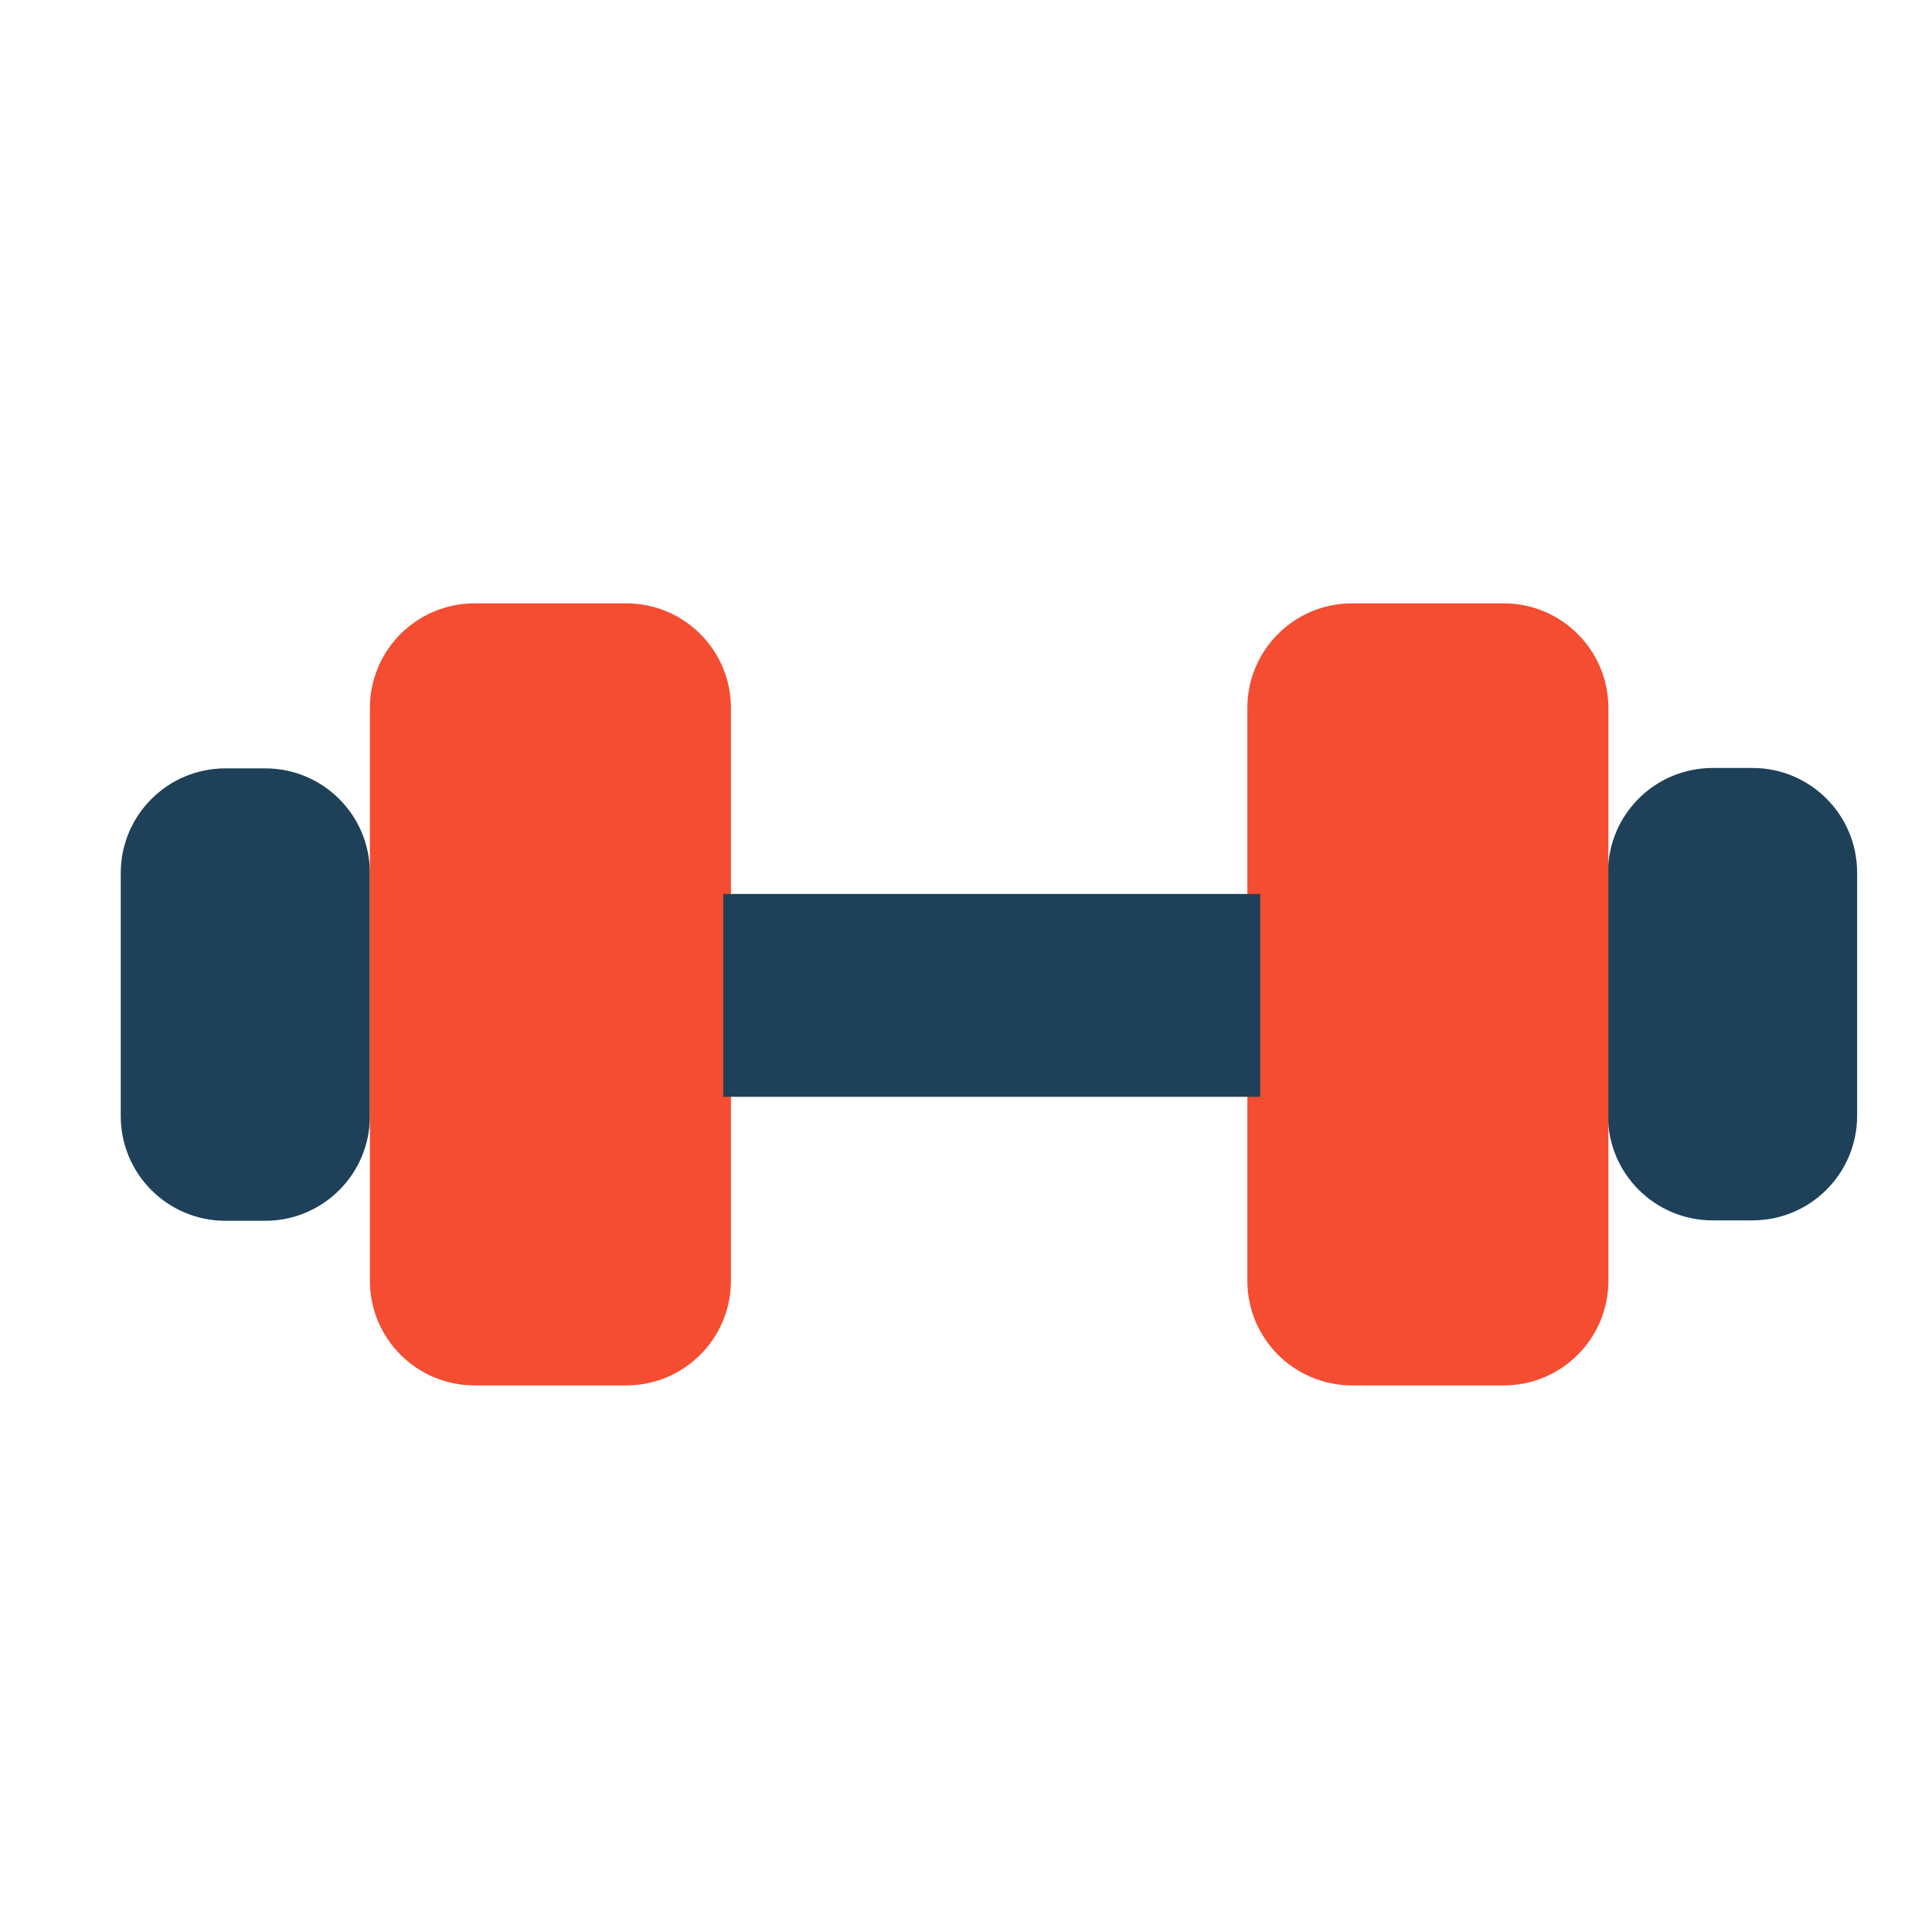
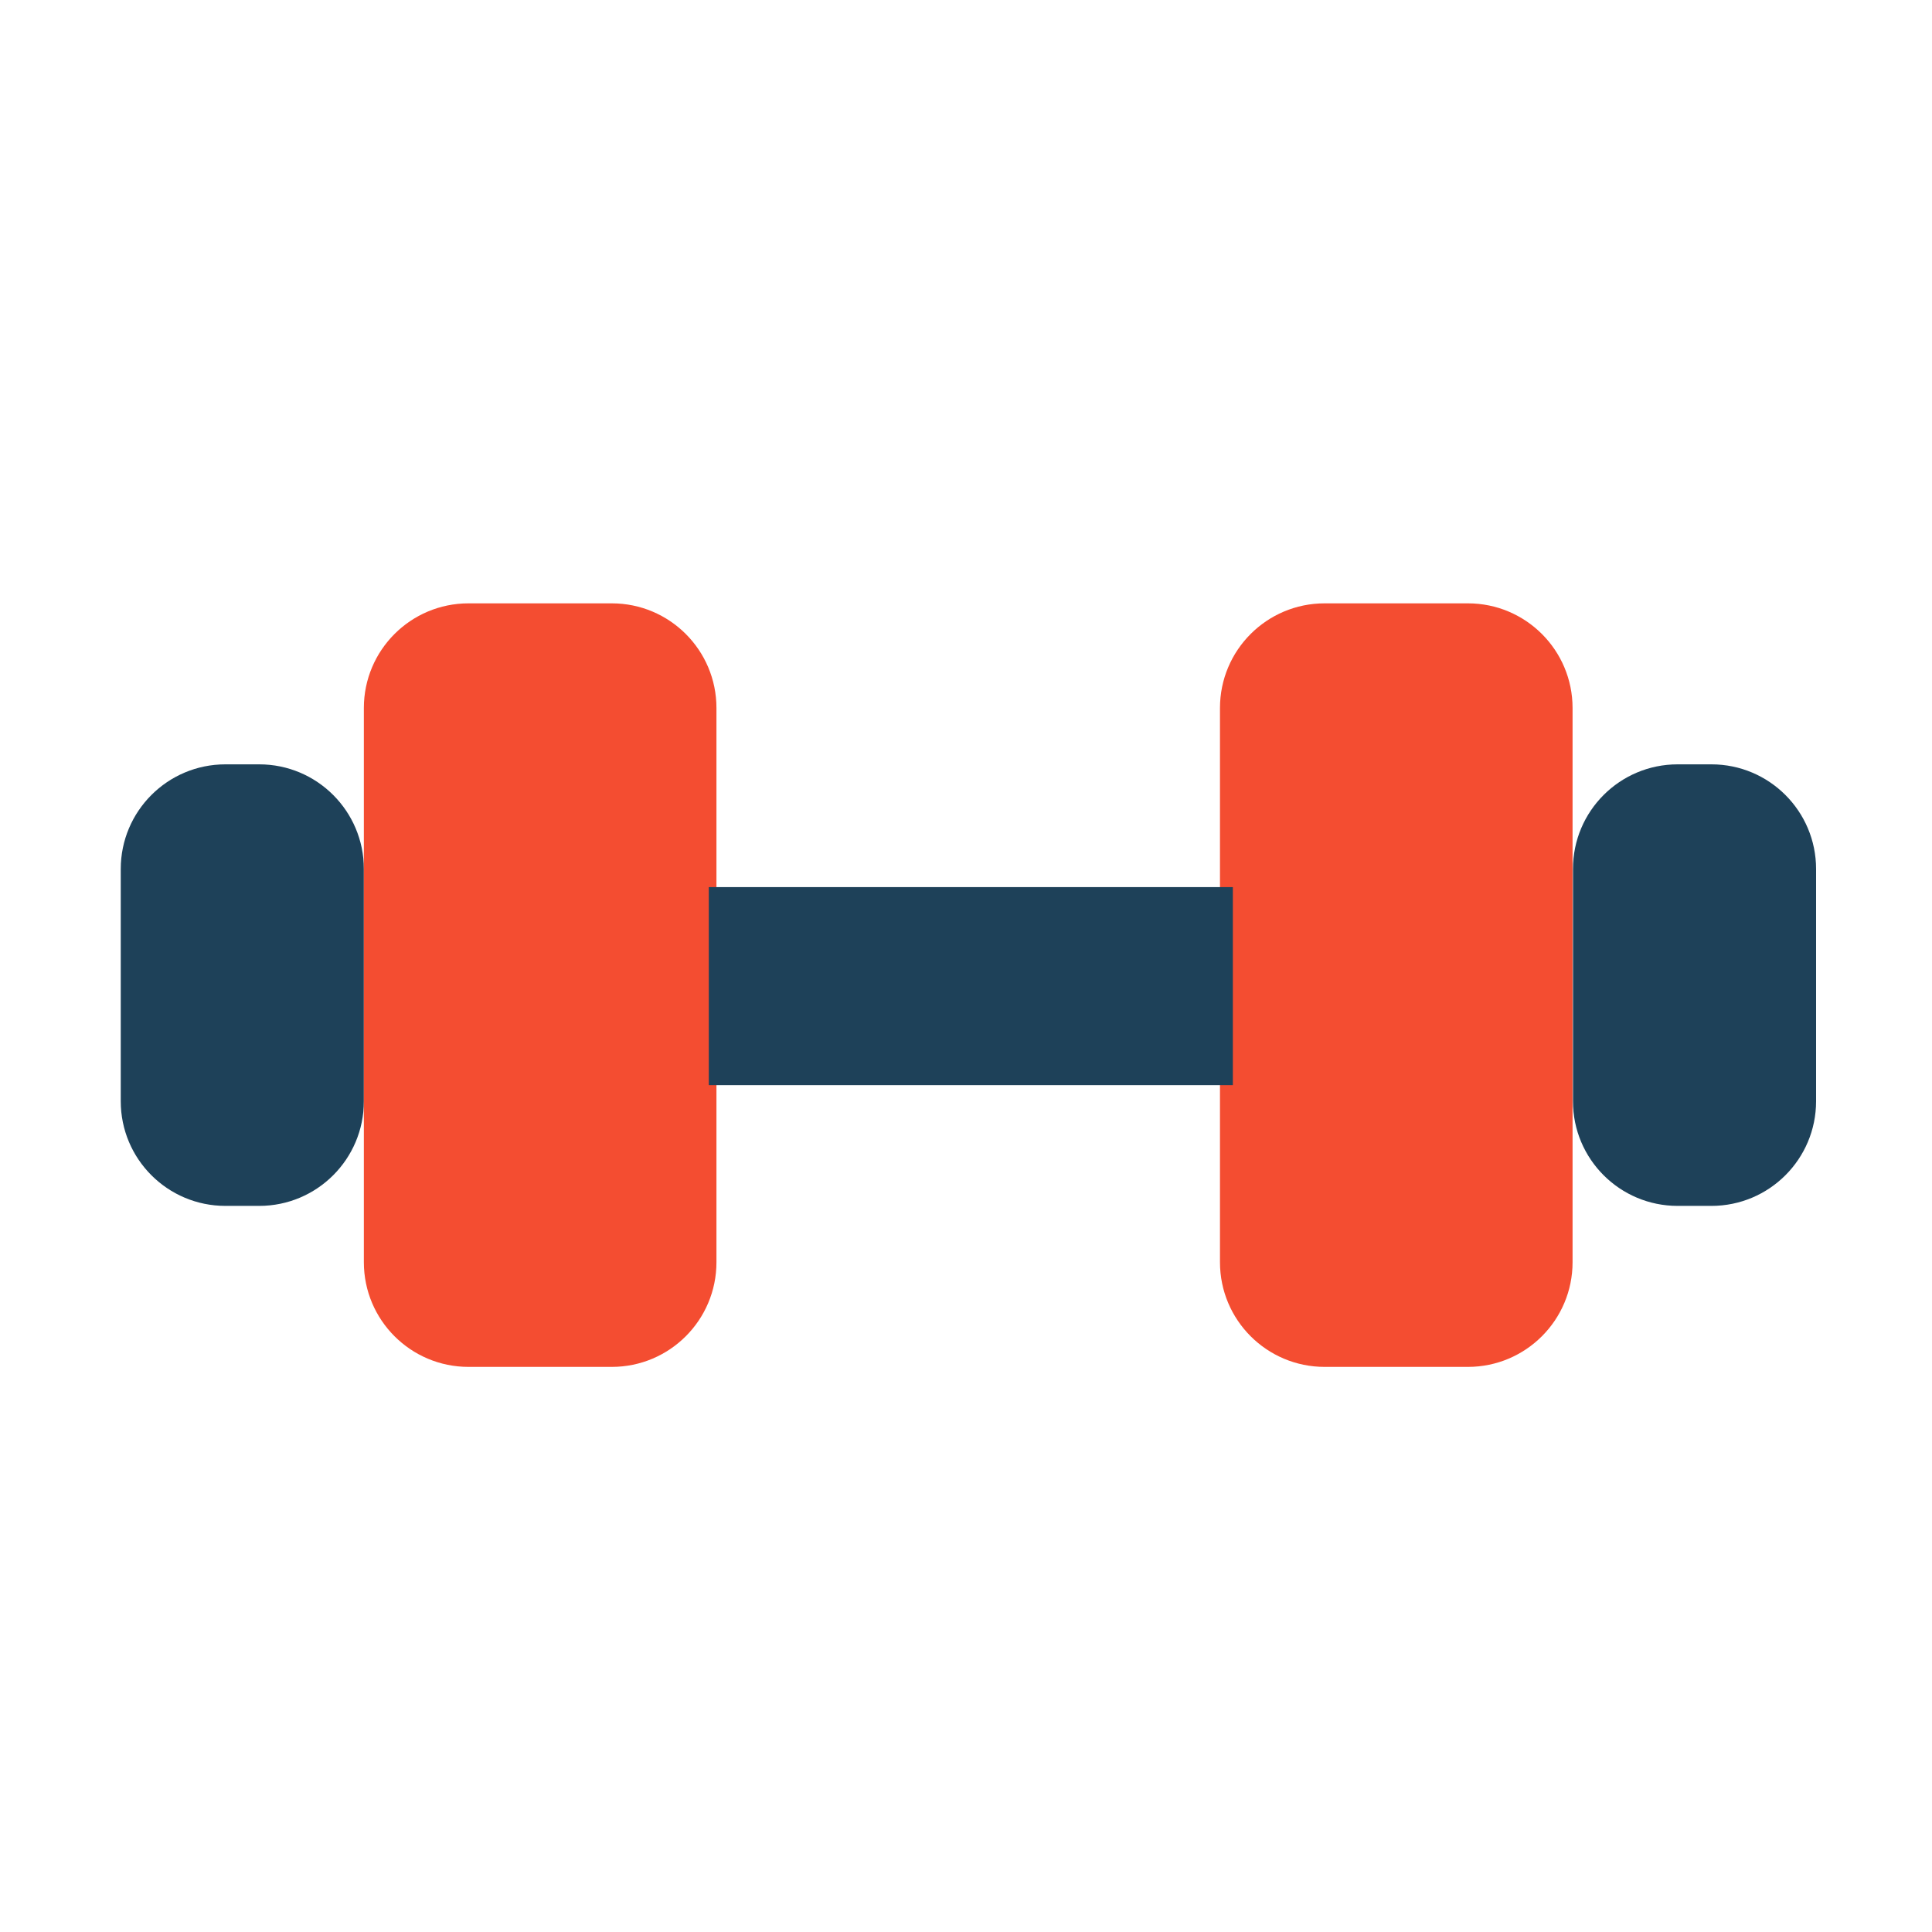
<svg xmlns="http://www.w3.org/2000/svg" id="Layer_1" data-name="Layer 1" viewBox="0 0 48 48">
-   <rect x="3" y="19.09" width="6.19" height="11.24" rx="2.6" style="fill:#1e4159" />
-   <rect x="9.19" y="14.99" width="8.97" height="19.43" rx="2.6" style="fill:#f44d31" />
-   <rect x="39.95" y="19.09" width="6.19" height="11.24" rx="2.6" transform="translate(86.09 49.41) rotate(-180)" style="fill:#1e4159" />
-   <rect x="30.98" y="14.99" width="8.97" height="19.43" rx="2.6" transform="translate(70.94 49.41) rotate(180)" style="fill:#f44d31" />
-   <rect x="17.97" y="22.21" width="13.34" height="5.04" style="fill:#1e4159" />
+   <rect x="3" y="18.99" width="6.04" height="10.97" rx="2.6" style="fill:#1e4159" />
+   <rect x="9.04" y="14.99" width="8.76" height="18.97" rx="2.6" style="fill:#f44d31" />
+   <rect x="39.07" y="18.99" width="6.04" height="10.97" rx="2.6" transform="translate(84.19 48.95) rotate(-180)" style="fill:#1e4159" />
+   <rect x="30.32" y="14.99" width="8.76" height="18.97" rx="2.6" transform="translate(69.39 48.95) rotate(180)" style="fill:#f44d31" />
+   <rect x="17.61" y="22.04" width="13.02" height="4.92" style="fill:#1e4159" />
</svg>
